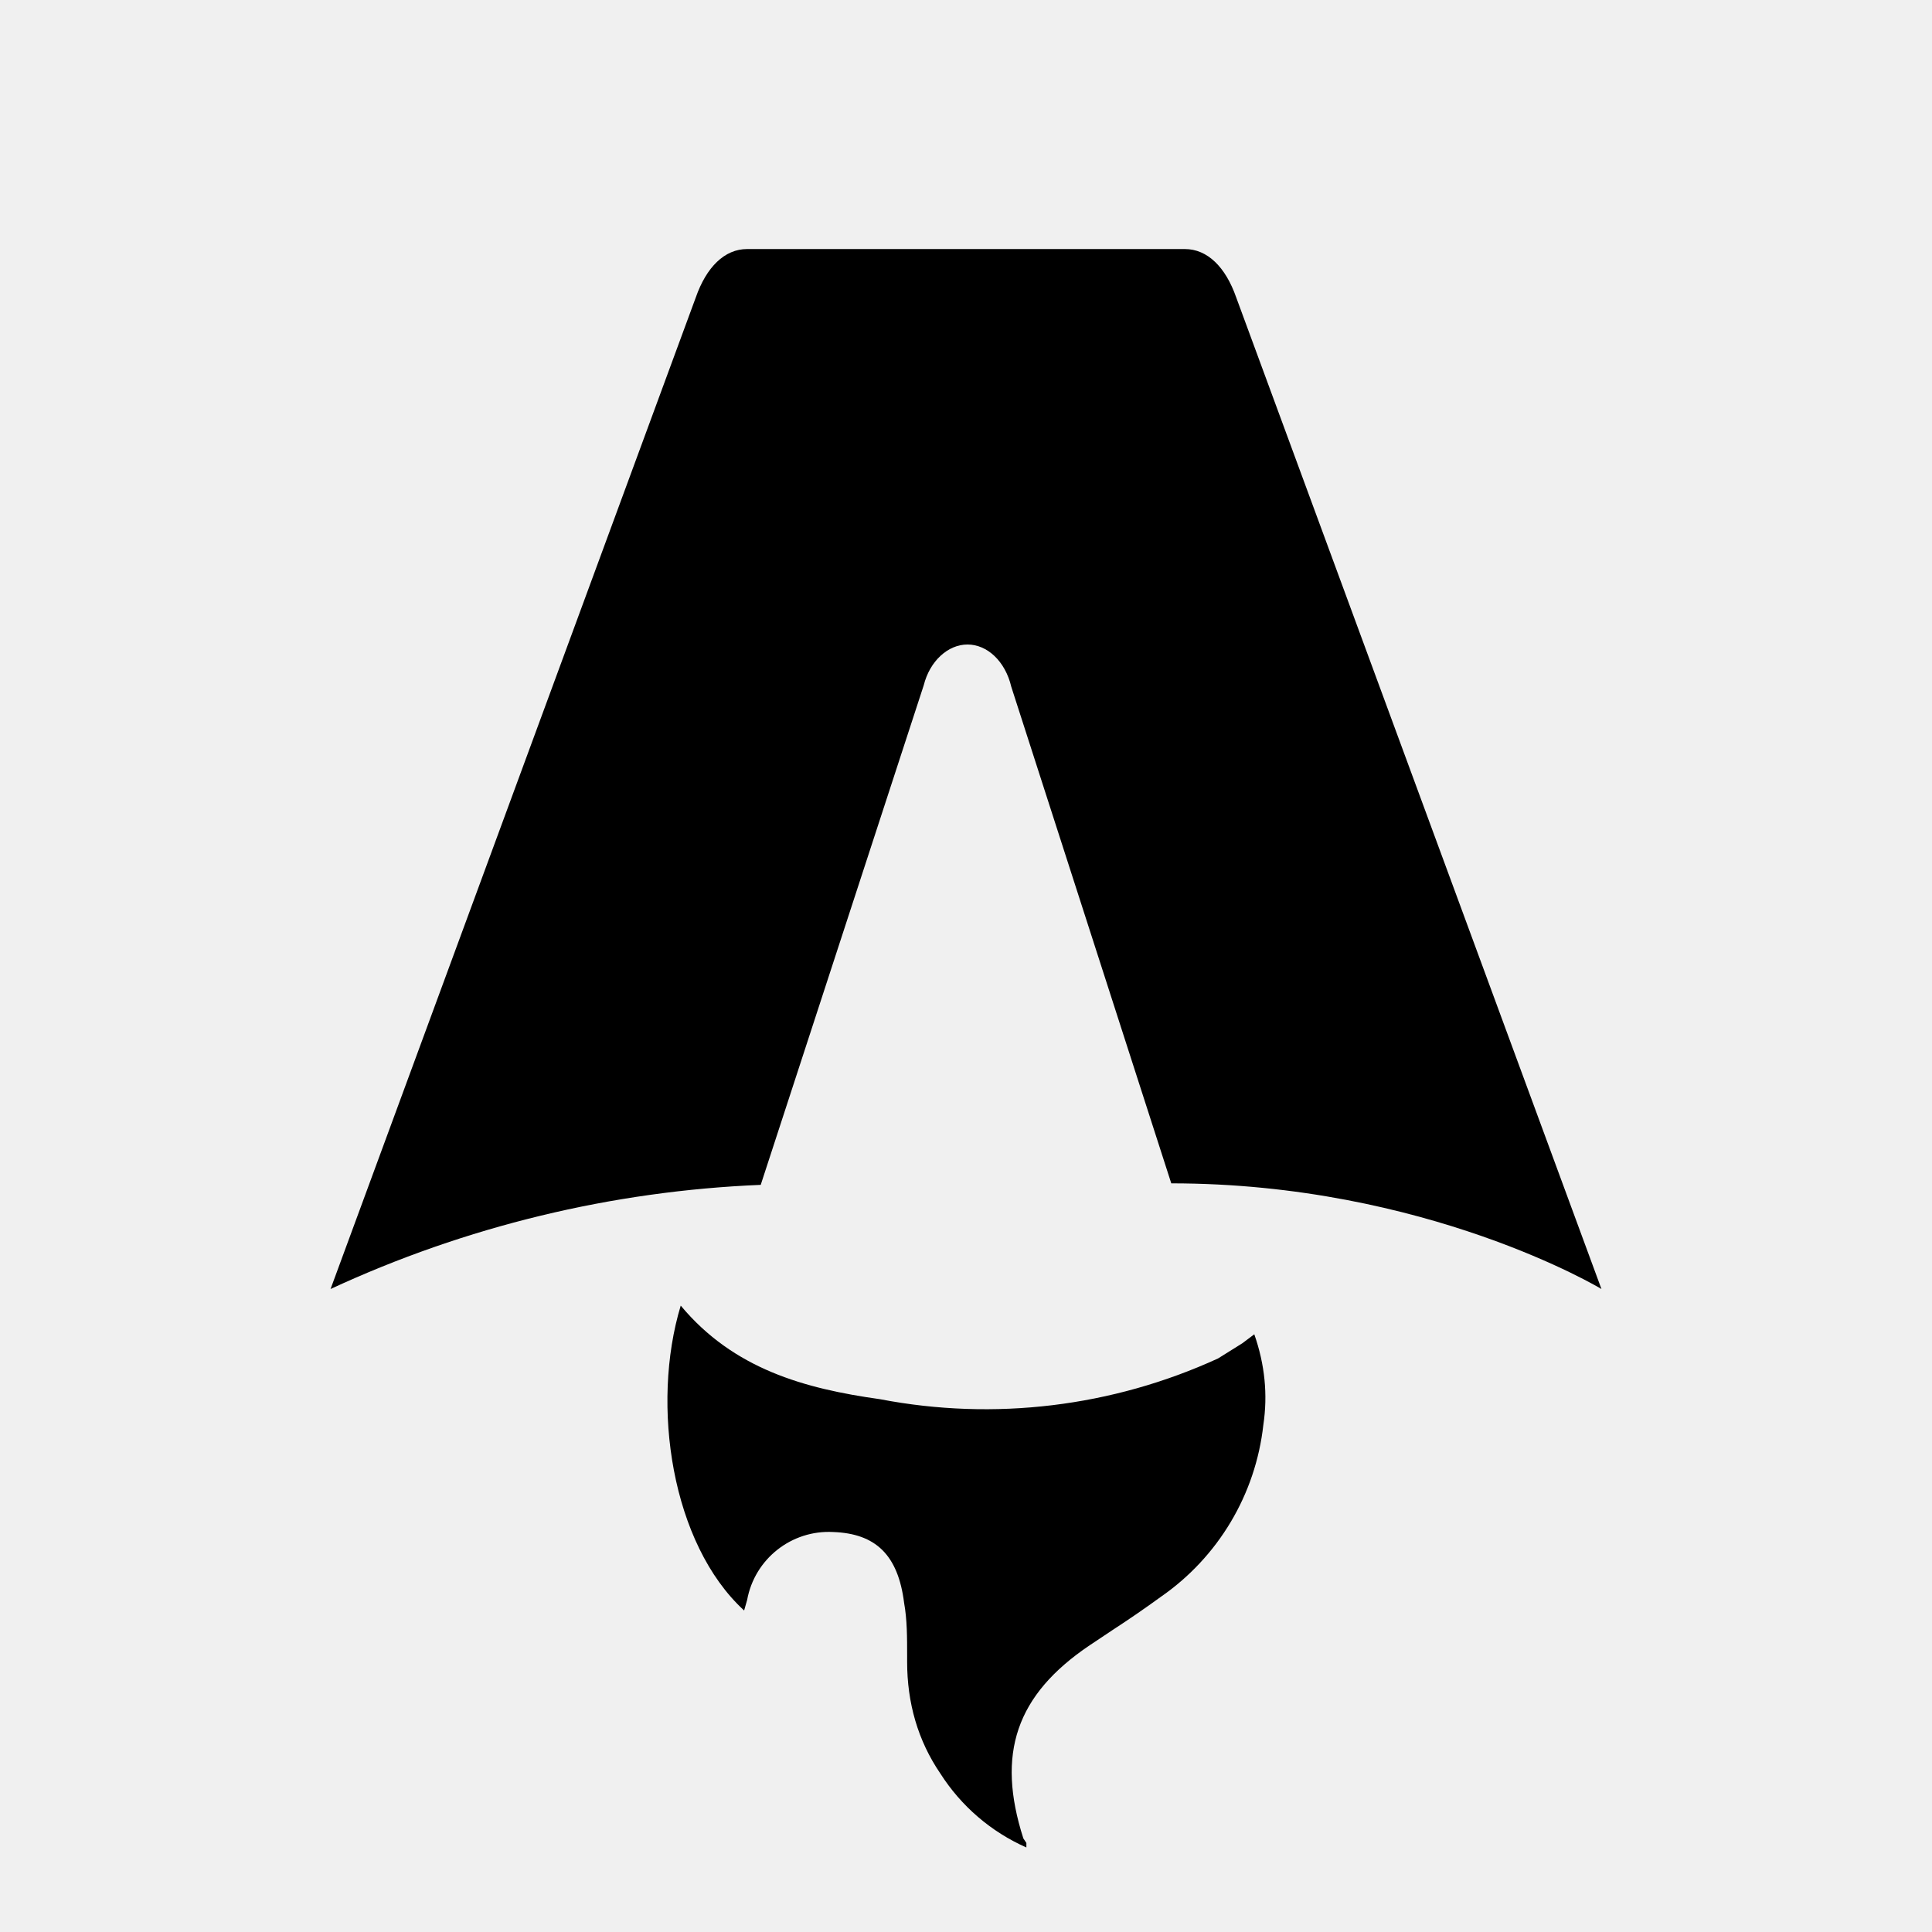
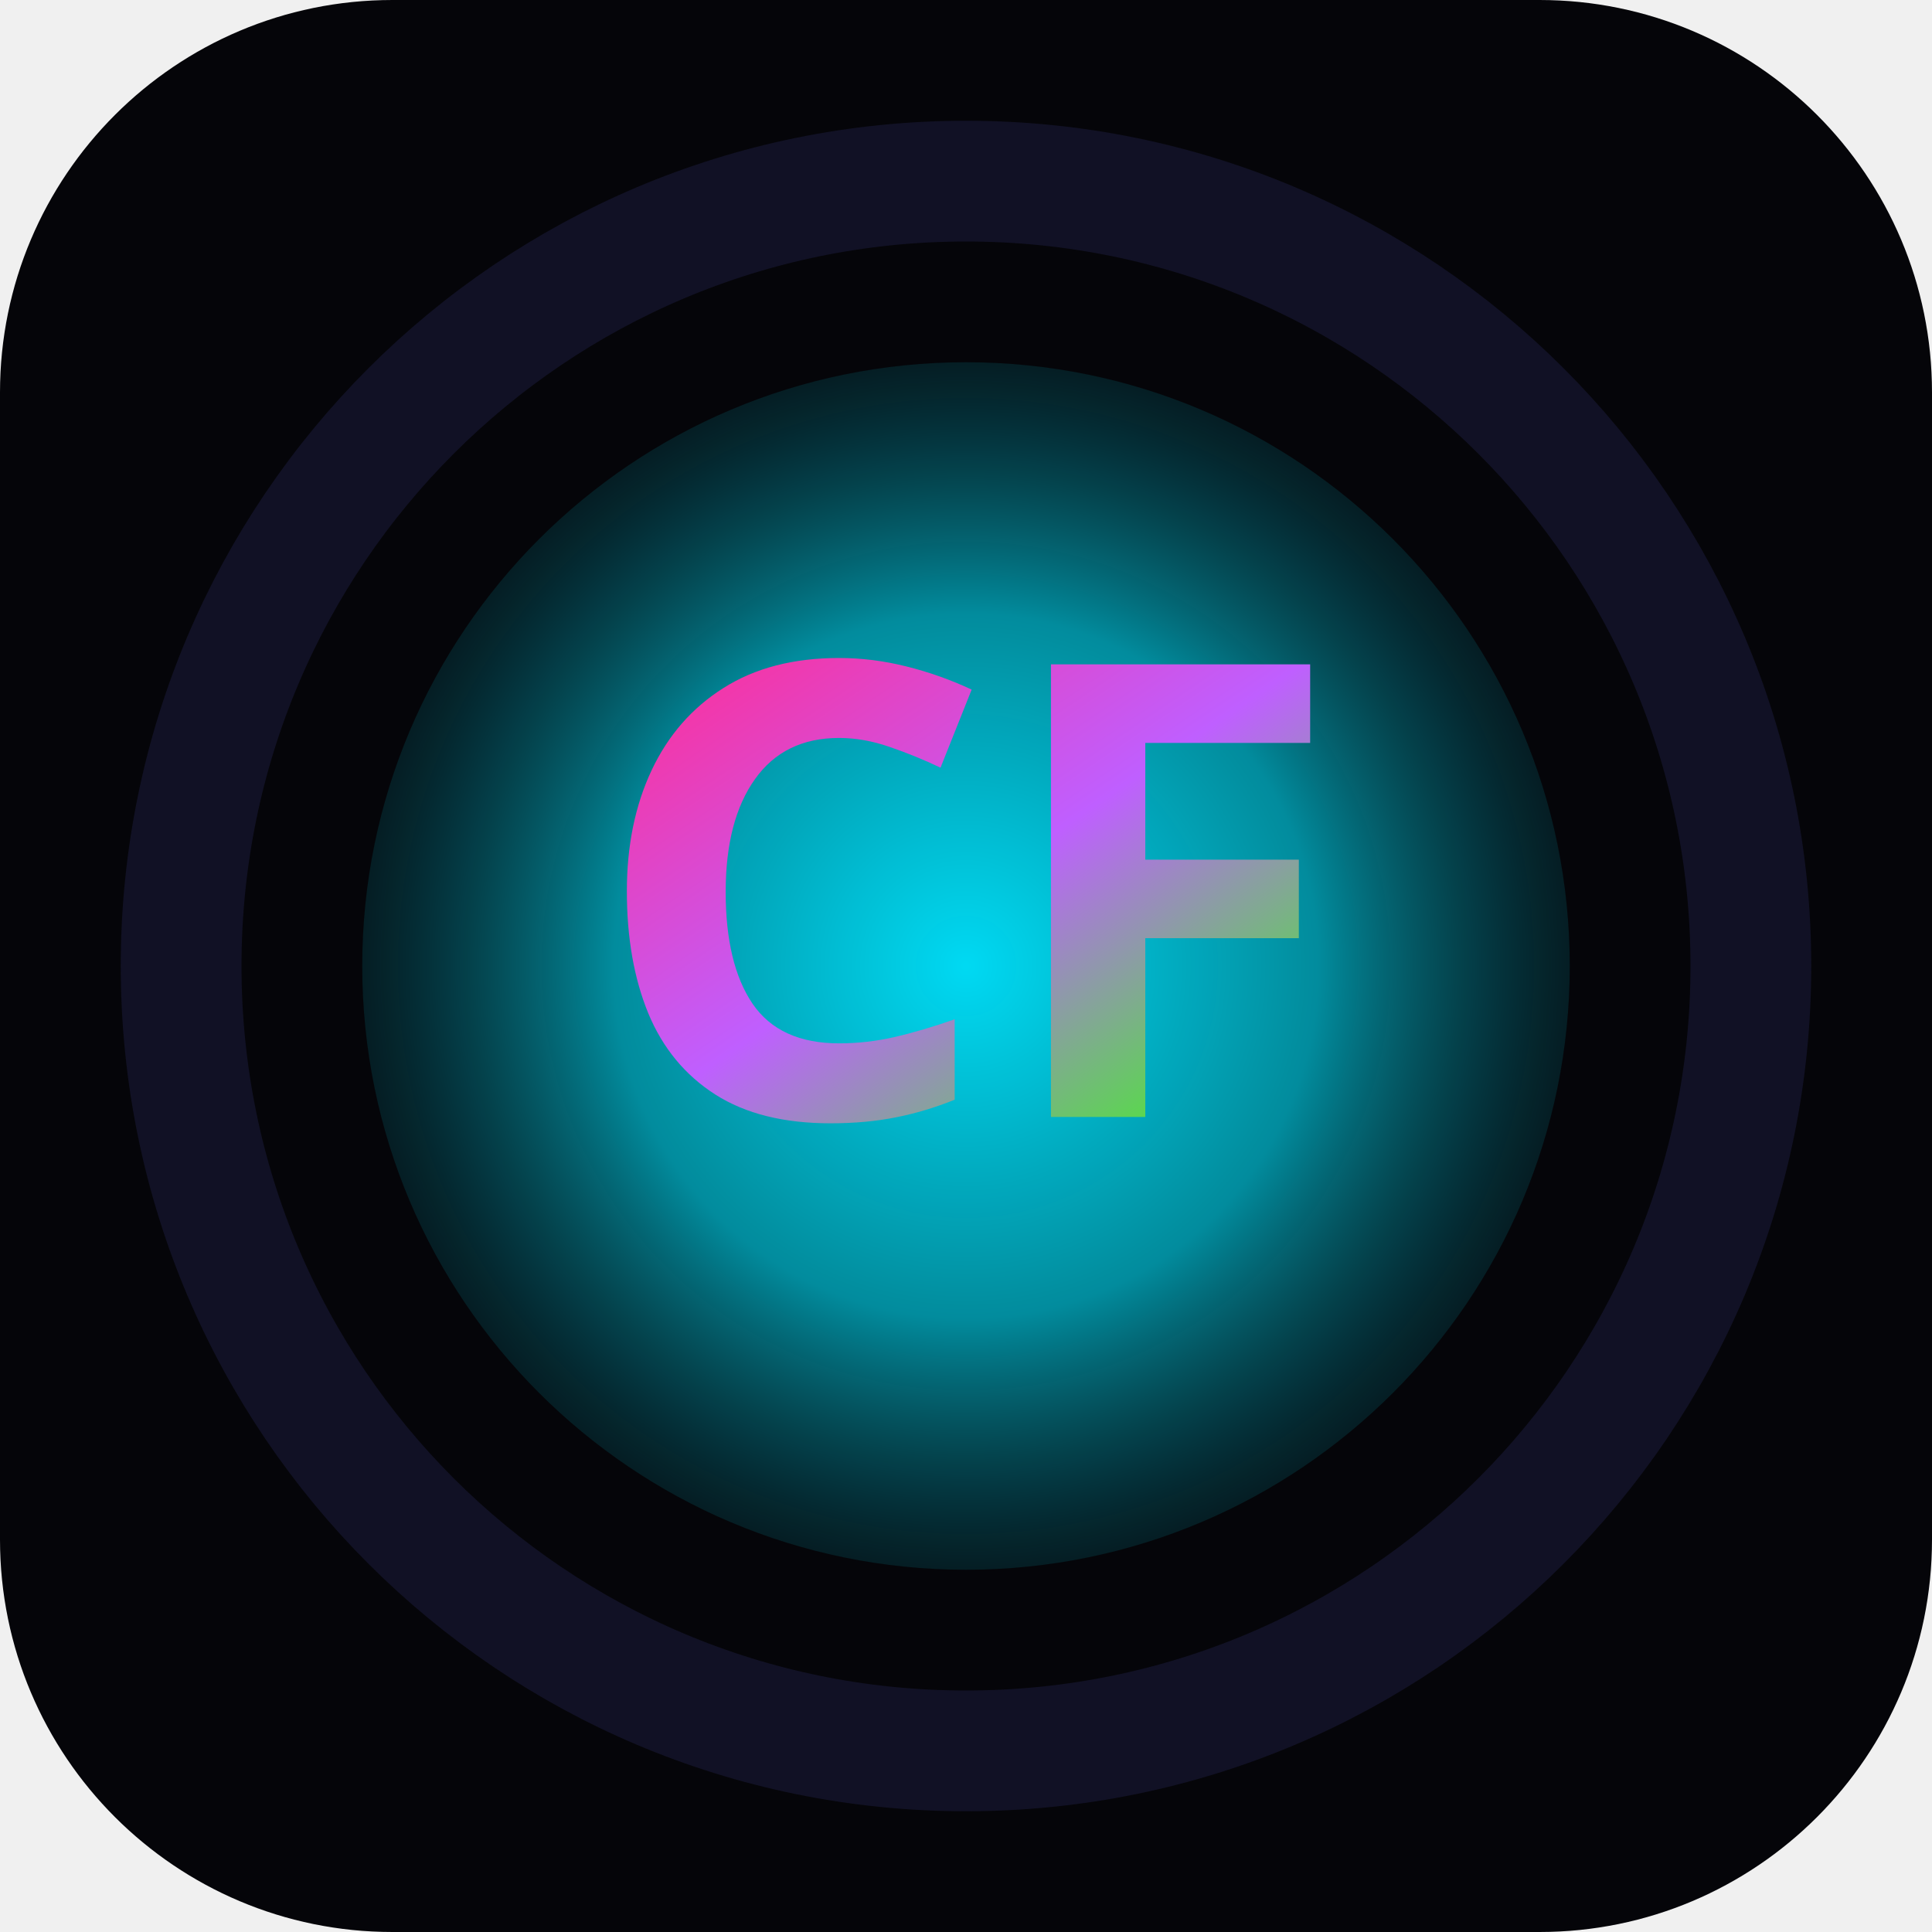
- <svg xmlns="http://www.w3.org/2000/svg" fill="none" viewBox="0 0 128 128">
-   <path d="M50.4 78.5a75.1 75.1 0 0 0-28.5 6.9l24.2-65.7c.7-2 1.9-3.2 3.4-3.2h29c1.5 0 2.7 1.2 3.4 3.2l24.2 65.7s-11.6-7-28.5-7L67 45.5c-.4-1.7-1.6-2.8-2.9-2.8-1.3 0-2.5 1.1-2.9 2.7L50.4 78.5Zm-1.1 28.2Zm-4.2-20.2c-2 6.6-.6 15.8 4.2 20.2a17.5 17.5 0 0 1 .2-.7 5.5 5.5 0 0 1 5.7-4.5c2.8.1 4.3 1.5 4.7 4.7.2 1.1.2 2.3.2 3.5v.4c0 2.7.7 5.2 2.2 7.4a13 13 0 0 0 5.7 4.9v-.3l-.2-.3c-1.8-5.6-.5-9.5 4.4-12.8l1.5-1a73 73 0 0 0 3.2-2.2 16 16 0 0 0 6.8-11.4c.3-2 .1-4-.6-6l-.8.6-1.6 1a37 37 0 0 1-22.4 2.7c-5-.7-9.7-2-13.2-6.2Z" />
-   <style>
-         path { fill: #000; }
-         @media (prefers-color-scheme: dark) {
-             path { fill: #FFF; }
-         }
-     </style>
+ <svg xmlns="http://www.w3.org/2000/svg" viewBox="0 0 128 128">
+   <defs>
+     <radialGradient id="pulse" cx="50%" cy="50%" r="65%">
+       <stop offset="0%" stop-color="#00e5ff" stop-opacity="0.95" />
+       <stop offset="45%" stop-color="#00e5ff" stop-opacity="0.6" />
+       <stop offset="100%" stop-color="#0a0a0f" stop-opacity="0" />
+     </radialGradient>
+     <linearGradient id="text" x1="0%" y1="0%" x2="100%" y2="100%">
+       <stop offset="0%" stop-color="#ff2d95" />
+       <stop offset="50%" stop-color="#bf5fff" />
+       <stop offset="100%" stop-color="#39ff14" />
+     </linearGradient>
+   </defs>
+   <rect width="128" height="128" rx="26" fill="#050509" />
+   <circle cx="64" cy="64" r="52" stroke="#111125" stroke-width="8" fill="none" />
+   <circle cx="64" cy="64" r="40" fill="url(#pulse)" />
+   <text x="64" y="74" font-family="'Orbitron', 'Rajdhani', sans-serif" font-size="42" font-weight="700" text-anchor="middle" fill="url(#text)">CF</text>
</svg>
